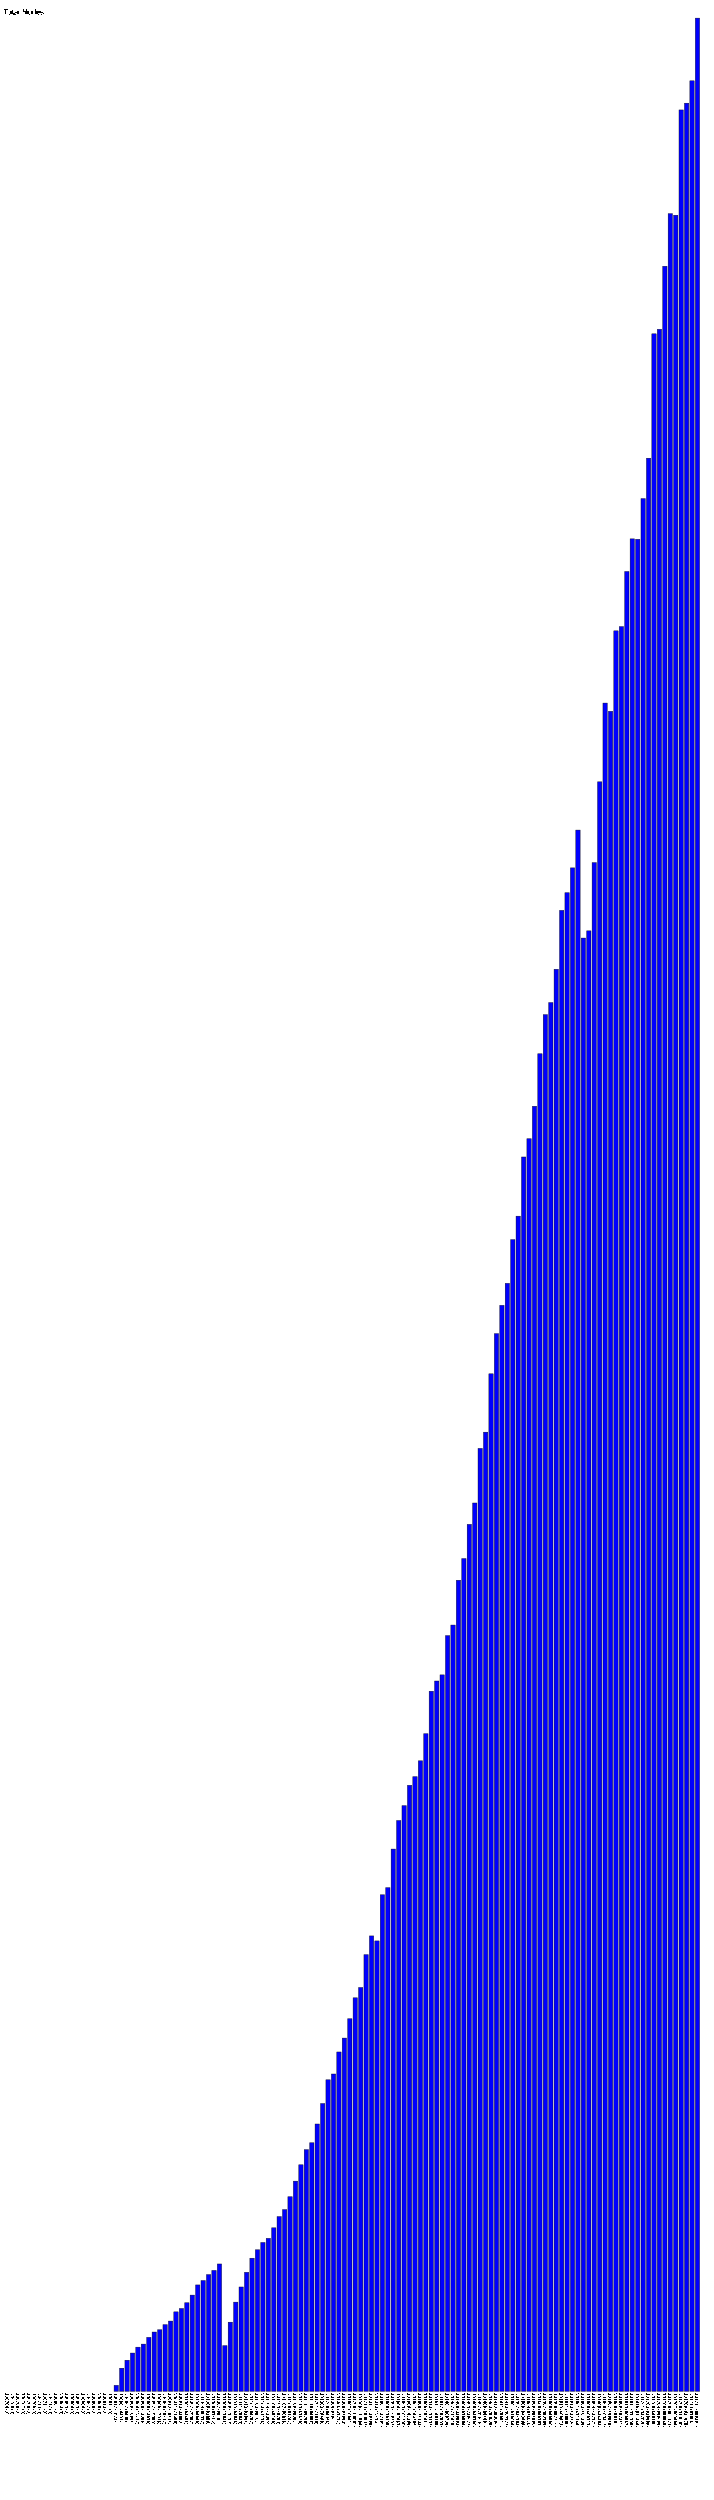
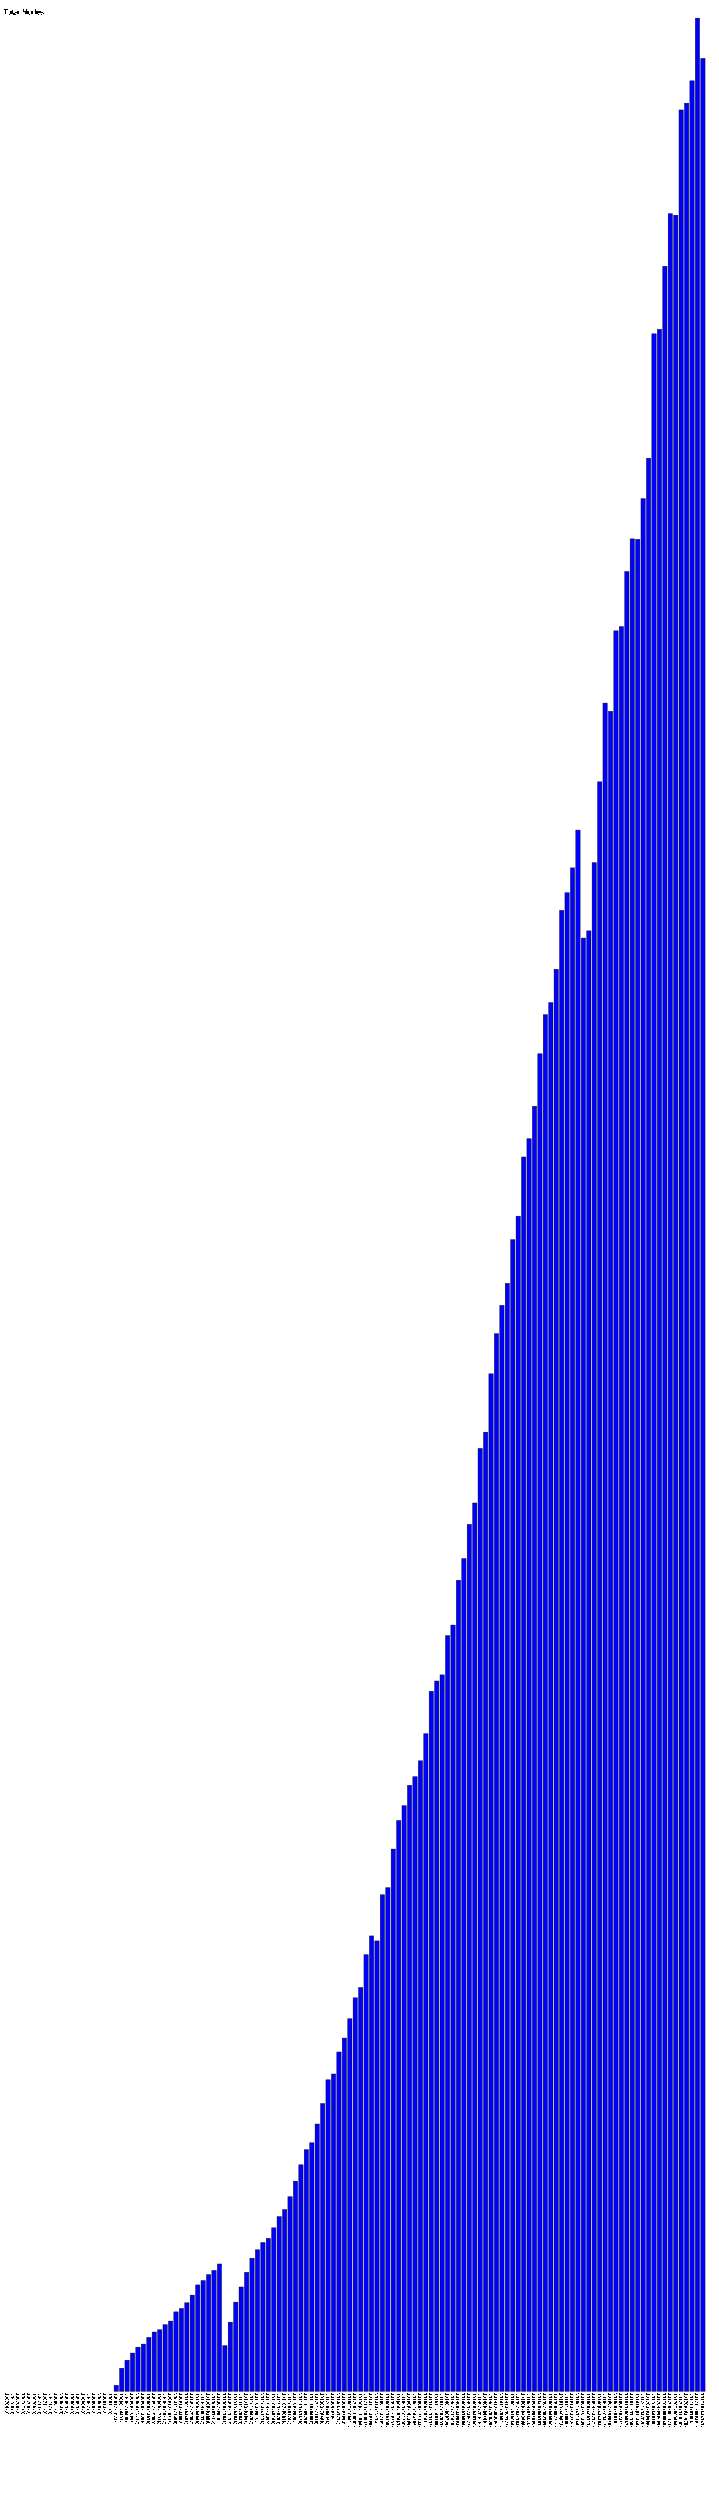
- <svg xmlns="http://www.w3.org/2000/svg" version="1.1" preserveAspectRatio="xMidYMid meet" viewBox="0 0 1970 6903.61">
+ <svg xmlns="http://www.w3.org/2000/svg" version="1.1" preserveAspectRatio="xMidYMid meet" viewBox="0 0 1985 6903.61">
  <rect fill="blue" height="0" stroke="black" width="12" x="15" y="6603.61" />
  <text x="15" y="6608.61" font-family="Tahoma" font-size="12" transform="rotate(90 15,6608.61)" text-rendering="optimizeSpeed" fill="#000000;">200704 (0)</text>
  <rect fill="blue" height="0" stroke="black" width="12" x="30" y="6603.61" />
  <text x="30" y="6608.61" font-family="Tahoma" font-size="12" transform="rotate(90 30,6608.61)" text-rendering="optimizeSpeed" fill="#000000;">200705 (0)</text>
  <rect fill="blue" height="0" stroke="black" width="12" x="45" y="6603.61" />
  <text x="45" y="6608.61" font-family="Tahoma" font-size="12" transform="rotate(90 45,6608.61)" text-rendering="optimizeSpeed" fill="#000000;">200706 (0)</text>
  <rect fill="blue" height="0" stroke="black" width="12" x="60" y="6603.61" />
  <text x="60" y="6608.61" font-family="Tahoma" font-size="12" transform="rotate(90 60,6608.61)" text-rendering="optimizeSpeed" fill="#000000;">200707 (0)</text>
  <rect fill="blue" height="0" stroke="black" width="12" x="75" y="6603.61" />
  <text x="75" y="6608.61" font-family="Tahoma" font-size="12" transform="rotate(90 75,6608.61)" text-rendering="optimizeSpeed" fill="#000000;">200708 (0)</text>
  <rect fill="blue" height="0" stroke="black" width="12" x="90" y="6603.61" />
  <text x="90" y="6608.61" font-family="Tahoma" font-size="12" transform="rotate(90 90,6608.61)" text-rendering="optimizeSpeed" fill="#000000;">200709 (0)</text>
  <rect fill="blue" height="0" stroke="black" width="12" x="105" y="6603.61" />
  <text x="105" y="6608.61" font-family="Tahoma" font-size="12" transform="rotate(90 105,6608.61)" text-rendering="optimizeSpeed" fill="#000000;">200710 (0)</text>
  <rect fill="blue" height="0" stroke="black" width="12" x="120" y="6603.61" />
  <text x="120" y="6608.61" font-family="Tahoma" font-size="12" transform="rotate(90 120,6608.61)" text-rendering="optimizeSpeed" fill="#000000;">200711 (0)</text>
  <rect fill="blue" height="0" stroke="black" width="12" x="135" y="6603.61" />
  <text x="135" y="6608.61" font-family="Tahoma" font-size="12" transform="rotate(90 135,6608.61)" text-rendering="optimizeSpeed" fill="#000000;">200712 (0)</text>
  <rect fill="blue" height="0" stroke="black" width="12" x="150" y="6603.61" />
  <text x="150" y="6608.61" font-family="Tahoma" font-size="12" transform="rotate(90 150,6608.61)" text-rendering="optimizeSpeed" fill="#000000;">200801 (0)</text>
  <rect fill="blue" height="0" stroke="black" width="12" x="165" y="6603.61" />
  <text x="165" y="6608.61" font-family="Tahoma" font-size="12" transform="rotate(90 165,6608.61)" text-rendering="optimizeSpeed" fill="#000000;">200802 (0)</text>
  <rect fill="blue" height="0" stroke="black" width="12" x="180" y="6603.61" />
  <text x="180" y="6608.61" font-family="Tahoma" font-size="12" transform="rotate(90 180,6608.61)" text-rendering="optimizeSpeed" fill="#000000;">200803 (0)</text>
  <rect fill="blue" height="0" stroke="black" width="12" x="195" y="6603.61" />
  <text x="195" y="6608.61" font-family="Tahoma" font-size="12" transform="rotate(90 195,6608.61)" text-rendering="optimizeSpeed" fill="#000000;">200804 (0)</text>
  <rect fill="blue" height="0" stroke="black" width="12" x="210" y="6603.61" />
  <text x="210" y="6608.61" font-family="Tahoma" font-size="12" transform="rotate(90 210,6608.61)" text-rendering="optimizeSpeed" fill="#000000;">200805 (0)</text>
  <rect fill="blue" height="0" stroke="black" width="12" x="225" y="6603.61" />
  <text x="225" y="6608.61" font-family="Tahoma" font-size="12" transform="rotate(90 225,6608.61)" text-rendering="optimizeSpeed" fill="#000000;">200806 (0)</text>
  <rect fill="blue" height="0" stroke="black" width="12" x="240" y="6603.61" />
  <text x="240" y="6608.61" font-family="Tahoma" font-size="12" transform="rotate(90 240,6608.61)" text-rendering="optimizeSpeed" fill="#000000;">200807 (0)</text>
  <rect fill="blue" height="0" stroke="black" width="12" x="255" y="6603.61" />
  <text x="255" y="6608.61" font-family="Tahoma" font-size="12" transform="rotate(90 255,6608.61)" text-rendering="optimizeSpeed" fill="#000000;">200808 (0)</text>
  <rect fill="blue" height="0" stroke="black" width="12" x="270" y="6603.61" />
  <text x="270" y="6608.61" font-family="Tahoma" font-size="12" transform="rotate(90 270,6608.61)" text-rendering="optimizeSpeed" fill="#000000;">200809 (0)</text>
  <rect fill="blue" height="0" stroke="black" width="12" x="285" y="6603.61" />
  <text x="285" y="6608.61" font-family="Tahoma" font-size="12" transform="rotate(90 285,6608.61)" text-rendering="optimizeSpeed" fill="#000000;">200810 (0)</text>
  <rect fill="blue" height="0" stroke="black" width="12" x="300" y="6603.61" />
  <text x="300" y="6608.61" font-family="Tahoma" font-size="12" transform="rotate(90 300,6608.61)" text-rendering="optimizeSpeed" fill="#000000;">200811 (0)</text>
  <rect fill="blue" height="16.72" stroke="black" width="12" x="315" y="6586.89" />
  <text x="315" y="6608.61" font-family="Tahoma" font-size="12" transform="rotate(90 315,6608.61)" text-rendering="optimizeSpeed" fill="#000000;">200812 (1672)</text>
  <rect fill="blue" height="64.02" stroke="black" width="12" x="330" y="6539.59" />
  <text x="330" y="6608.61" font-family="Tahoma" font-size="12" transform="rotate(90 330,6608.61)" text-rendering="optimizeSpeed" fill="#000000;">200901 (6402)</text>
  <rect fill="blue" height="86.08" stroke="black" width="12" x="345" y="6517.53" />
  <text x="345" y="6608.61" font-family="Tahoma" font-size="12" transform="rotate(90 345,6608.61)" text-rendering="optimizeSpeed" fill="#000000;">200902 (8608)</text>
  <rect fill="blue" height="105.84" stroke="black" width="12" x="360" y="6497.77" />
  <text x="360" y="6608.61" font-family="Tahoma" font-size="12" transform="rotate(90 360,6608.61)" text-rendering="optimizeSpeed" fill="#000000;">200903 (10584)</text>
  <rect fill="blue" height="122.12" stroke="black" width="12" x="375" y="6481.49" />
  <text x="375" y="6608.61" font-family="Tahoma" font-size="12" transform="rotate(90 375,6608.61)" text-rendering="optimizeSpeed" fill="#000000;">200904 (12212)</text>
  <rect fill="blue" height="130.55" stroke="black" width="12" x="390" y="6473.06" />
  <text x="390" y="6608.61" font-family="Tahoma" font-size="12" transform="rotate(90 390,6608.61)" text-rendering="optimizeSpeed" fill="#000000;">200905 (13055)</text>
  <rect fill="blue" height="149.23" stroke="black" width="12" x="405" y="6454.38" />
  <text x="405" y="6608.61" font-family="Tahoma" font-size="12" transform="rotate(90 405,6608.61)" text-rendering="optimizeSpeed" fill="#000000;">200906 (14923)</text>
  <rect fill="blue" height="163.85" stroke="black" width="12" x="420" y="6439.76" />
  <text x="420" y="6608.61" font-family="Tahoma" font-size="12" transform="rotate(90 420,6608.61)" text-rendering="optimizeSpeed" fill="#000000;">200907 (16385)</text>
  <rect fill="blue" height="170.25" stroke="black" width="12" x="435" y="6433.36" />
  <text x="435" y="6608.61" font-family="Tahoma" font-size="12" transform="rotate(90 435,6608.61)" text-rendering="optimizeSpeed" fill="#000000;">200908 (17025)</text>
  <rect fill="blue" height="184.32" stroke="black" width="12" x="450" y="6419.29" />
  <text x="450" y="6608.61" font-family="Tahoma" font-size="12" transform="rotate(90 450,6608.61)" text-rendering="optimizeSpeed" fill="#000000;">200909 (18432)</text>
  <rect fill="blue" height="194.14" stroke="black" width="12" x="465" y="6409.47" />
  <text x="465" y="6608.61" font-family="Tahoma" font-size="12" transform="rotate(90 465,6608.61)" text-rendering="optimizeSpeed" fill="#000000;">200910 (19414)</text>
  <rect fill="blue" height="219.56" stroke="black" width="12" x="480" y="6384.05" />
  <text x="480" y="6608.61" font-family="Tahoma" font-size="12" transform="rotate(90 480,6608.61)" text-rendering="optimizeSpeed" fill="#000000;">200911 (21956)</text>
  <rect fill="blue" height="228.9" stroke="black" width="12" x="495" y="6374.71" />
  <text x="495" y="6608.61" font-family="Tahoma" font-size="12" transform="rotate(90 495,6608.61)" text-rendering="optimizeSpeed" fill="#000000;">200912 (22890)</text>
  <rect fill="blue" height="244.82" stroke="black" width="12" x="510" y="6358.79" />
  <text x="510" y="6608.61" font-family="Tahoma" font-size="12" transform="rotate(90 510,6608.61)" text-rendering="optimizeSpeed" fill="#000000;">201001 (24482)</text>
  <rect fill="blue" height="265.87" stroke="black" width="12" x="525" y="6337.74" />
  <text x="525" y="6608.61" font-family="Tahoma" font-size="12" transform="rotate(90 525,6608.61)" text-rendering="optimizeSpeed" fill="#000000;">201002 (26587)</text>
  <rect fill="blue" height="293.93" stroke="black" width="12" x="540" y="6309.68" />
  <text x="540" y="6608.61" font-family="Tahoma" font-size="12" transform="rotate(90 540,6608.61)" text-rendering="optimizeSpeed" fill="#000000;">201003 (29393)</text>
  <rect fill="blue" height="306.17" stroke="black" width="12" x="555" y="6297.44" />
  <text x="555" y="6608.61" font-family="Tahoma" font-size="12" transform="rotate(90 555,6608.61)" text-rendering="optimizeSpeed" fill="#000000;">201004 (30617)</text>
  <rect fill="blue" height="322.56" stroke="black" width="12" x="570" y="6281.05" />
  <text x="570" y="6608.61" font-family="Tahoma" font-size="12" transform="rotate(90 570,6608.61)" text-rendering="optimizeSpeed" fill="#000000;">201005 (32256)</text>
  <rect fill="blue" height="334.09" stroke="black" width="12" x="585" y="6269.52" />
  <text x="585" y="6608.61" font-family="Tahoma" font-size="12" transform="rotate(90 585,6608.61)" text-rendering="optimizeSpeed" fill="#000000;">201006 (33409)</text>
  <rect fill="blue" height="351.81" stroke="black" width="12" x="600" y="6251.80" />
  <text x="600" y="6608.61" font-family="Tahoma" font-size="12" transform="rotate(90 600,6608.61)" text-rendering="optimizeSpeed" fill="#000000;">201007 (35181)</text>
  <rect fill="blue" height="126.42" stroke="black" width="12" x="615" y="6477.19" />
  <text x="615" y="6608.61" font-family="Tahoma" font-size="12" transform="rotate(90 615,6608.61)" text-rendering="optimizeSpeed" fill="#000000;">201008 (12642)</text>
  <rect fill="blue" height="191.1" stroke="black" width="12" x="630" y="6412.51" />
  <text x="630" y="6608.61" font-family="Tahoma" font-size="12" transform="rotate(90 630,6608.61)" text-rendering="optimizeSpeed" fill="#000000;">201009 (19110)</text>
  <rect fill="blue" height="246.45" stroke="black" width="12" x="645" y="6357.16" />
  <text x="645" y="6608.61" font-family="Tahoma" font-size="12" transform="rotate(90 645,6608.61)" text-rendering="optimizeSpeed" fill="#000000;">201010 (24645)</text>
  <rect fill="blue" height="288.26" stroke="black" width="12" x="660" y="6315.35" />
  <text x="660" y="6608.61" font-family="Tahoma" font-size="12" transform="rotate(90 660,6608.61)" text-rendering="optimizeSpeed" fill="#000000;">201011 (28826)</text>
  <rect fill="blue" height="328.84" stroke="black" width="12" x="675" y="6274.77" />
  <text x="675" y="6608.61" font-family="Tahoma" font-size="12" transform="rotate(90 675,6608.61)" text-rendering="optimizeSpeed" fill="#000000;">201012 (32884)</text>
  <rect fill="blue" height="367.82" stroke="black" width="12" x="690" y="6235.79" />
  <text x="690" y="6608.61" font-family="Tahoma" font-size="12" transform="rotate(90 690,6608.61)" text-rendering="optimizeSpeed" fill="#000000;">201101 (36782)</text>
  <rect fill="blue" height="391.07" stroke="black" width="12" x="705" y="6212.54" />
  <text x="705" y="6608.61" font-family="Tahoma" font-size="12" transform="rotate(90 705,6608.61)" text-rendering="optimizeSpeed" fill="#000000;">201102 (39107)</text>
  <rect fill="blue" height="411.26" stroke="black" width="12" x="720" y="6192.35" />
  <text x="720" y="6608.61" font-family="Tahoma" font-size="12" transform="rotate(90 720,6608.61)" text-rendering="optimizeSpeed" fill="#000000;">201103 (41126)</text>
  <rect fill="blue" height="422.65" stroke="black" width="12" x="735" y="6180.96" />
  <text x="735" y="6608.61" font-family="Tahoma" font-size="12" transform="rotate(90 735,6608.61)" text-rendering="optimizeSpeed" fill="#000000;">201104 (42265)</text>
  <rect fill="blue" height="451.63" stroke="black" width="12" x="750" y="6151.98" />
  <text x="750" y="6608.61" font-family="Tahoma" font-size="12" transform="rotate(90 750,6608.61)" text-rendering="optimizeSpeed" fill="#000000;">201105 (45163)</text>
  <rect fill="blue" height="482.8" stroke="black" width="12" x="765" y="6120.81" />
  <text x="765" y="6608.61" font-family="Tahoma" font-size="12" transform="rotate(90 765,6608.61)" text-rendering="optimizeSpeed" fill="#000000;">201106 (48280)</text>
  <rect fill="blue" height="502.15" stroke="black" width="12" x="780" y="6101.46" />
  <text x="780" y="6608.61" font-family="Tahoma" font-size="12" transform="rotate(90 780,6608.61)" text-rendering="optimizeSpeed" fill="#000000;">201107 (50215)</text>
  <rect fill="blue" height="537.62" stroke="black" width="12" x="795" y="6065.99" />
  <text x="795" y="6608.61" font-family="Tahoma" font-size="12" transform="rotate(90 795,6608.61)" text-rendering="optimizeSpeed" fill="#000000;">201108 (53762)</text>
  <rect fill="blue" height="580.57" stroke="black" width="12" x="810" y="6023.04" />
  <text x="810" y="6608.61" font-family="Tahoma" font-size="12" transform="rotate(90 810,6608.61)" text-rendering="optimizeSpeed" fill="#000000;">201109 (58057)</text>
  <rect fill="blue" height="625.73" stroke="black" width="12" x="825" y="5977.88" />
  <text x="825" y="6608.61" font-family="Tahoma" font-size="12" transform="rotate(90 825,6608.61)" text-rendering="optimizeSpeed" fill="#000000;">201110 (62573)</text>
  <rect fill="blue" height="667.66" stroke="black" width="12" x="840" y="5935.95" />
  <text x="840" y="6608.61" font-family="Tahoma" font-size="12" transform="rotate(90 840,6608.61)" text-rendering="optimizeSpeed" fill="#000000;">201111 (66766)</text>
  <rect fill="blue" height="686.57" stroke="black" width="12" x="855" y="5917.04" />
  <text x="855" y="6608.61" font-family="Tahoma" font-size="12" transform="rotate(90 855,6608.61)" text-rendering="optimizeSpeed" fill="#000000;">201112 (68657)</text>
  <rect fill="blue" height="738.33" stroke="black" width="12" x="870" y="5865.28" />
  <text x="870" y="6608.61" font-family="Tahoma" font-size="12" transform="rotate(90 870,6608.61)" text-rendering="optimizeSpeed" fill="#000000;">201201 (73833)</text>
  <rect fill="blue" height="794.98" stroke="black" width="12" x="885" y="5808.63" />
  <text x="885" y="6608.61" font-family="Tahoma" font-size="12" transform="rotate(90 885,6608.61)" text-rendering="optimizeSpeed" fill="#000000;">201202 (79498)</text>
  <rect fill="blue" height="860.45" stroke="black" width="12" x="900" y="5743.16" />
  <text x="900" y="6608.61" font-family="Tahoma" font-size="12" transform="rotate(90 900,6608.61)" text-rendering="optimizeSpeed" fill="#000000;">201203 (86045)</text>
  <rect fill="blue" height="876.41" stroke="black" width="12" x="915" y="5727.20" />
  <text x="915" y="6608.61" font-family="Tahoma" font-size="12" transform="rotate(90 915,6608.61)" text-rendering="optimizeSpeed" fill="#000000;">201204 (87641)</text>
  <rect fill="blue" height="937.22" stroke="black" width="12" x="930" y="5666.39" />
  <text x="930" y="6608.61" font-family="Tahoma" font-size="12" transform="rotate(90 930,6608.61)" text-rendering="optimizeSpeed" fill="#000000;">201205 (93722)</text>
  <rect fill="blue" height="975.62" stroke="black" width="12" x="945" y="5627.99" />
  <text x="945" y="6608.61" font-family="Tahoma" font-size="12" transform="rotate(90 945,6608.61)" text-rendering="optimizeSpeed" fill="#000000;">201206 (97562)</text>
  <rect fill="blue" height="1029.11" stroke="black" width="12" x="960" y="5574.50" />
  <text x="960" y="6608.61" font-family="Tahoma" font-size="12" transform="rotate(90 960,6608.61)" text-rendering="optimizeSpeed" fill="#000000;">201207 (102911)</text>
  <rect fill="blue" height="1086.81" stroke="black" width="12" x="975" y="5516.80" />
  <text x="975" y="6608.61" font-family="Tahoma" font-size="12" transform="rotate(90 975,6608.61)" text-rendering="optimizeSpeed" fill="#000000;">201208 (108681)</text>
  <rect fill="blue" height="1115.38" stroke="black" width="12" x="990" y="5488.23" />
  <text x="990" y="6608.61" font-family="Tahoma" font-size="12" transform="rotate(90 990,6608.61)" text-rendering="optimizeSpeed" fill="#000000;">201209 (111538)</text>
  <rect fill="blue" height="1206.07" stroke="black" width="12" x="1005" y="5397.54" />
  <text x="1005" y="6608.61" font-family="Tahoma" font-size="12" transform="rotate(90 1005,6608.61)" text-rendering="optimizeSpeed" fill="#000000;">201210 (120607)</text>
  <rect fill="blue" height="1257.69" stroke="black" width="12" x="1020" y="5345.92" />
  <text x="1020" y="6608.61" font-family="Tahoma" font-size="12" transform="rotate(90 1020,6608.61)" text-rendering="optimizeSpeed" fill="#000000;">201211 (125769)</text>
  <rect fill="blue" height="1243.91" stroke="black" width="12" x="1035" y="5359.70" />
  <text x="1035" y="6608.61" font-family="Tahoma" font-size="12" transform="rotate(90 1035,6608.61)" text-rendering="optimizeSpeed" fill="#000000;">201212 (124391)</text>
  <rect fill="blue" height="1371.31" stroke="black" width="12" x="1050" y="5232.30" />
  <text x="1050" y="6608.61" font-family="Tahoma" font-size="12" transform="rotate(90 1050,6608.61)" text-rendering="optimizeSpeed" fill="#000000;">201301 (137131)</text>
  <rect fill="blue" height="1391.08" stroke="black" width="12" x="1065" y="5212.53" />
  <text x="1065" y="6608.61" font-family="Tahoma" font-size="12" transform="rotate(90 1065,6608.61)" text-rendering="optimizeSpeed" fill="#000000;">201302 (139108)</text>
  <rect fill="blue" height="1497.57" stroke="black" width="12" x="1080" y="5106.04" />
  <text x="1080" y="6608.61" font-family="Tahoma" font-size="12" transform="rotate(90 1080,6608.61)" text-rendering="optimizeSpeed" fill="#000000;">201303 (149757)</text>
  <rect fill="blue" height="1576.53" stroke="black" width="12" x="1095" y="5027.08" />
  <text x="1095" y="6608.61" font-family="Tahoma" font-size="12" transform="rotate(90 1095,6608.61)" text-rendering="optimizeSpeed" fill="#000000;">201304 (157653)</text>
  <rect fill="blue" height="1617.56" stroke="black" width="12" x="1110" y="4986.05" />
  <text x="1110" y="6608.61" font-family="Tahoma" font-size="12" transform="rotate(90 1110,6608.61)" text-rendering="optimizeSpeed" fill="#000000;">201305 (161756)</text>
  <rect fill="blue" height="1673.68" stroke="black" width="12" x="1125" y="4929.93" />
  <text x="1125" y="6608.61" font-family="Tahoma" font-size="12" transform="rotate(90 1125,6608.61)" text-rendering="optimizeSpeed" fill="#000000;">201306 (167368)</text>
  <rect fill="blue" height="1697.64" stroke="black" width="12" x="1140" y="4905.97" />
  <text x="1140" y="6608.61" font-family="Tahoma" font-size="12" transform="rotate(90 1140,6608.61)" text-rendering="optimizeSpeed" fill="#000000;">201307 (169764)</text>
  <rect fill="blue" height="1741.22" stroke="black" width="12" x="1155" y="4862.39" />
  <text x="1155" y="6608.61" font-family="Tahoma" font-size="12" transform="rotate(90 1155,6608.61)" text-rendering="optimizeSpeed" fill="#000000;">201308 (174122)</text>
  <rect fill="blue" height="1816.21" stroke="black" width="12" x="1170" y="4787.40" />
  <text x="1170" y="6608.61" font-family="Tahoma" font-size="12" transform="rotate(90 1170,6608.61)" text-rendering="optimizeSpeed" fill="#000000;">201309 (181621)</text>
  <rect fill="blue" height="1933.37" stroke="black" width="12" x="1185" y="4670.24" />
  <text x="1185" y="6608.61" font-family="Tahoma" font-size="12" transform="rotate(90 1185,6608.61)" text-rendering="optimizeSpeed" fill="#000000;">201310 (193337)</text>
  <rect fill="blue" height="1961.65" stroke="black" width="12" x="1200" y="4641.96" />
  <text x="1200" y="6608.61" font-family="Tahoma" font-size="12" transform="rotate(90 1200,6608.61)" text-rendering="optimizeSpeed" fill="#000000;">201311 (196165)</text>
  <rect fill="blue" height="1978.55" stroke="black" width="12" x="1215" y="4625.06" />
  <text x="1215" y="6608.61" font-family="Tahoma" font-size="12" transform="rotate(90 1215,6608.61)" text-rendering="optimizeSpeed" fill="#000000;">201312 (197855)</text>
  <rect fill="blue" height="2087.08" stroke="black" width="12" x="1230" y="4516.53" />
  <text x="1230" y="6608.61" font-family="Tahoma" font-size="12" transform="rotate(90 1230,6608.61)" text-rendering="optimizeSpeed" fill="#000000;">201401 (208708)</text>
  <rect fill="blue" height="2116.18" stroke="black" width="12" x="1245" y="4487.43" />
  <text x="1245" y="6608.61" font-family="Tahoma" font-size="12" transform="rotate(90 1245,6608.61)" text-rendering="optimizeSpeed" fill="#000000;">201402 (211618)</text>
  <rect fill="blue" height="2239.93" stroke="black" width="12" x="1260" y="4363.68" />
  <text x="1260" y="6608.61" font-family="Tahoma" font-size="12" transform="rotate(90 1260,6608.61)" text-rendering="optimizeSpeed" fill="#000000;">201403 (223993)</text>
  <rect fill="blue" height="2299.86" stroke="black" width="12" x="1275" y="4303.75" />
  <text x="1275" y="6608.61" font-family="Tahoma" font-size="12" transform="rotate(90 1275,6608.61)" text-rendering="optimizeSpeed" fill="#000000;">201404 (229986)</text>
  <rect fill="blue" height="2394.27" stroke="black" width="12" x="1290" y="4209.34" />
  <text x="1290" y="6608.61" font-family="Tahoma" font-size="12" transform="rotate(90 1290,6608.61)" text-rendering="optimizeSpeed" fill="#000000;">201405 (239427)</text>
  <rect fill="blue" height="2453.2" stroke="black" width="12" x="1305" y="4150.41" />
  <text x="1305" y="6608.61" font-family="Tahoma" font-size="12" transform="rotate(90 1305,6608.61)" text-rendering="optimizeSpeed" fill="#000000;">201406 (245320)</text>
  <rect fill="blue" height="2604.04" stroke="black" width="12" x="1320" y="3999.57" />
  <text x="1320" y="6608.61" font-family="Tahoma" font-size="12" transform="rotate(90 1320,6608.61)" text-rendering="optimizeSpeed" fill="#000000;">201407 (260404)</text>
  <rect fill="blue" height="2648.81" stroke="black" width="12" x="1335" y="3954.80" />
  <text x="1335" y="6608.61" font-family="Tahoma" font-size="12" transform="rotate(90 1335,6608.61)" text-rendering="optimizeSpeed" fill="#000000;">201408 (264881)</text>
  <rect fill="blue" height="2809.95" stroke="black" width="12" x="1350" y="3793.66" />
  <text x="1350" y="6608.61" font-family="Tahoma" font-size="12" transform="rotate(90 1350,6608.61)" text-rendering="optimizeSpeed" fill="#000000;">201409 (280995)</text>
  <rect fill="blue" height="2920.94" stroke="black" width="12" x="1365" y="3682.67" />
  <text x="1365" y="6608.61" font-family="Tahoma" font-size="12" transform="rotate(90 1365,6608.61)" text-rendering="optimizeSpeed" fill="#000000;">201410 (292094)</text>
  <rect fill="blue" height="2999.11" stroke="black" width="12" x="1380" y="3604.50" />
  <text x="1380" y="6608.61" font-family="Tahoma" font-size="12" transform="rotate(90 1380,6608.61)" text-rendering="optimizeSpeed" fill="#000000;">201411 (299911)</text>
  <rect fill="blue" height="3059.77" stroke="black" width="12" x="1395" y="3543.84" />
  <text x="1395" y="6608.61" font-family="Tahoma" font-size="12" transform="rotate(90 1395,6608.61)" text-rendering="optimizeSpeed" fill="#000000;">201412 (305977)</text>
  <rect fill="blue" height="3180.59" stroke="black" width="12" x="1410" y="3423.02" />
  <text x="1410" y="6608.61" font-family="Tahoma" font-size="12" transform="rotate(90 1410,6608.61)" text-rendering="optimizeSpeed" fill="#000000;">201501 (318059)</text>
  <rect fill="blue" height="3245.32" stroke="black" width="12" x="1425" y="3358.29" />
  <text x="1425" y="6608.61" font-family="Tahoma" font-size="12" transform="rotate(90 1425,6608.61)" text-rendering="optimizeSpeed" fill="#000000;">201502 (324532)</text>
  <rect fill="blue" height="3408.69" stroke="black" width="12" x="1440" y="3194.92" />
  <text x="1440" y="6608.61" font-family="Tahoma" font-size="12" transform="rotate(90 1440,6608.61)" text-rendering="optimizeSpeed" fill="#000000;">201503 (340869)</text>
  <rect fill="blue" height="3459.29" stroke="black" width="12" x="1455" y="3144.32" />
  <text x="1455" y="6608.61" font-family="Tahoma" font-size="12" transform="rotate(90 1455,6608.61)" text-rendering="optimizeSpeed" fill="#000000;">201504 (345929)</text>
  <rect fill="blue" height="3548.8" stroke="black" width="12" x="1470" y="3054.81" />
  <text x="1470" y="6608.61" font-family="Tahoma" font-size="12" transform="rotate(90 1470,6608.61)" text-rendering="optimizeSpeed" fill="#000000;">201505 (354880)</text>
  <rect fill="blue" height="3693.83" stroke="black" width="12" x="1485" y="2909.78" />
  <text x="1485" y="6608.61" font-family="Tahoma" font-size="12" transform="rotate(90 1485,6608.61)" text-rendering="optimizeSpeed" fill="#000000;">201506 (369383)</text>
  <rect fill="blue" height="3801.86" stroke="black" width="12" x="1500" y="2801.75" />
  <text x="1500" y="6608.61" font-family="Tahoma" font-size="12" transform="rotate(90 1500,6608.61)" text-rendering="optimizeSpeed" fill="#000000;">201507 (380186)</text>
  <rect fill="blue" height="3835.2" stroke="black" width="12" x="1515" y="2768.41" />
  <text x="1515" y="6608.61" font-family="Tahoma" font-size="12" transform="rotate(90 1515,6608.61)" text-rendering="optimizeSpeed" fill="#000000;">201508 (383520)</text>
  <rect fill="blue" height="3927.14" stroke="black" width="12" x="1530" y="2676.47" />
  <text x="1530" y="6608.61" font-family="Tahoma" font-size="12" transform="rotate(90 1530,6608.61)" text-rendering="optimizeSpeed" fill="#000000;">201509 (392714)</text>
  <rect fill="blue" height="4089.73" stroke="black" width="12" x="1545" y="2513.88" />
  <text x="1545" y="6608.61" font-family="Tahoma" font-size="12" transform="rotate(90 1545,6608.61)" text-rendering="optimizeSpeed" fill="#000000;">201510 (408973)</text>
  <rect fill="blue" height="4138.6" stroke="black" width="12" x="1560" y="2465.01" />
  <text x="1560" y="6608.61" font-family="Tahoma" font-size="12" transform="rotate(90 1560,6608.61)" text-rendering="optimizeSpeed" fill="#000000;">201511 (413860)</text>
  <rect fill="blue" height="4207.04" stroke="black" width="12" x="1575" y="2396.57" />
  <text x="1575" y="6608.61" font-family="Tahoma" font-size="12" transform="rotate(90 1575,6608.61)" text-rendering="optimizeSpeed" fill="#000000;">201512 (420704)</text>
  <rect fill="blue" height="4311.46" stroke="black" width="12" x="1590" y="2292.15" />
  <text x="1590" y="6608.61" font-family="Tahoma" font-size="12" transform="rotate(90 1590,6608.61)" text-rendering="optimizeSpeed" fill="#000000;">201601 (431146)</text>
  <rect fill="blue" height="4013.26" stroke="black" width="12" x="1605" y="2590.35" />
  <text x="1605" y="6608.61" font-family="Tahoma" font-size="12" transform="rotate(90 1605,6608.61)" text-rendering="optimizeSpeed" fill="#000000;">201602 (401326)</text>
  <rect fill="blue" height="4033.13" stroke="black" width="12" x="1620" y="2570.48" />
  <text x="1620" y="6608.61" font-family="Tahoma" font-size="12" transform="rotate(90 1620,6608.61)" text-rendering="optimizeSpeed" fill="#000000;">201603 (403313)</text>
  <rect fill="blue" height="4221.71" stroke="black" width="12" x="1635" y="2381.90" />
  <text x="1635" y="6608.61" font-family="Tahoma" font-size="12" transform="rotate(90 1635,6608.61)" text-rendering="optimizeSpeed" fill="#000000;">201604 (422171)</text>
  <rect fill="blue" height="4444.64" stroke="black" width="12" x="1650" y="2158.97" />
  <text x="1650" y="6608.61" font-family="Tahoma" font-size="12" transform="rotate(90 1650,6608.61)" text-rendering="optimizeSpeed" fill="#000000;">201605 (444464)</text>
  <rect fill="blue" height="4662.17" stroke="black" width="12" x="1665" y="1941.44" />
  <text x="1665" y="6608.61" font-family="Tahoma" font-size="12" transform="rotate(90 1665,6608.61)" text-rendering="optimizeSpeed" fill="#000000;">201606 (466217)</text>
  <rect fill="blue" height="4639.45" stroke="black" width="12" x="1680" y="1964.16" />
  <text x="1680" y="6608.61" font-family="Tahoma" font-size="12" transform="rotate(90 1680,6608.61)" text-rendering="optimizeSpeed" fill="#000000;">201607 (463945)</text>
  <rect fill="blue" height="4861.61" stroke="black" width="12" x="1695" y="1742.00" />
  <text x="1695" y="6608.61" font-family="Tahoma" font-size="12" transform="rotate(90 1695,6608.61)" text-rendering="optimizeSpeed" fill="#000000;">201608 (486161)</text>
  <rect fill="blue" height="4873.41" stroke="black" width="12" x="1710" y="1730.20" />
  <text x="1710" y="6608.61" font-family="Tahoma" font-size="12" transform="rotate(90 1710,6608.61)" text-rendering="optimizeSpeed" fill="#000000;">201609 (487341)</text>
  <rect fill="blue" height="5025.57" stroke="black" width="12" x="1725" y="1578.04" />
  <text x="1725" y="6608.61" font-family="Tahoma" font-size="12" transform="rotate(90 1725,6608.61)" text-rendering="optimizeSpeed" fill="#000000;">201610 (502557)</text>
  <rect fill="blue" height="5115.58" stroke="black" width="12" x="1740" y="1488.03" />
  <text x="1740" y="6608.61" font-family="Tahoma" font-size="12" transform="rotate(90 1740,6608.61)" text-rendering="optimizeSpeed" fill="#000000;">201611 (511558)</text>
  <rect fill="blue" height="5114.46" stroke="black" width="12" x="1755" y="1489.15" />
  <text x="1755" y="6608.61" font-family="Tahoma" font-size="12" transform="rotate(90 1755,6608.61)" text-rendering="optimizeSpeed" fill="#000000;">201612 (511446)</text>
  <rect fill="blue" height="5226.9" stroke="black" width="12" x="1770" y="1376.71" />
  <text x="1770" y="6608.61" font-family="Tahoma" font-size="12" transform="rotate(90 1770,6608.61)" text-rendering="optimizeSpeed" fill="#000000;">201701 (522690)</text>
  <rect fill="blue" height="5338.39" stroke="black" width="12" x="1785" y="1265.22" />
  <text x="1785" y="6608.61" font-family="Tahoma" font-size="12" transform="rotate(90 1785,6608.61)" text-rendering="optimizeSpeed" fill="#000000;">201702 (533839)</text>
  <rect fill="blue" height="5681.8" stroke="black" width="12" x="1800" y="921.81" />
  <text x="1800" y="6608.61" font-family="Tahoma" font-size="12" transform="rotate(90 1800,6608.61)" text-rendering="optimizeSpeed" fill="#000000;">201703 (568180)</text>
  <rect fill="blue" height="5694.36" stroke="black" width="12" x="1815" y="909.25" />
  <text x="1815" y="6608.61" font-family="Tahoma" font-size="12" transform="rotate(90 1815,6608.61)" text-rendering="optimizeSpeed" fill="#000000;">201704 (569436)</text>
  <rect fill="blue" height="5868.45" stroke="black" width="12" x="1830" y="735.16" />
  <text x="1830" y="6608.61" font-family="Tahoma" font-size="12" transform="rotate(90 1830,6608.61)" text-rendering="optimizeSpeed" fill="#000000;">201705 (586845)</text>
  <rect fill="blue" height="6013.73" stroke="black" width="12" x="1845" y="589.88" />
  <text x="1845" y="6608.61" font-family="Tahoma" font-size="12" transform="rotate(90 1845,6608.61)" text-rendering="optimizeSpeed" fill="#000000;">201706 (601373)</text>
  <rect fill="blue" height="6009.38" stroke="black" width="12" x="1860" y="594.23" />
  <text x="1860" y="6608.61" font-family="Tahoma" font-size="12" transform="rotate(90 1860,6608.61)" text-rendering="optimizeSpeed" fill="#000000;">201707 (600938)</text>
  <rect fill="blue" height="6300.06" stroke="black" width="12" x="1875" y="303.55" />
  <text x="1875" y="6608.61" font-family="Tahoma" font-size="12" transform="rotate(90 1875,6608.61)" text-rendering="optimizeSpeed" fill="#000000;">201708 (630006)</text>
  <rect fill="blue" height="6318.75" stroke="black" width="12" x="1890" y="284.86" />
  <text x="1890" y="6608.61" font-family="Tahoma" font-size="12" transform="rotate(90 1890,6608.61)" text-rendering="optimizeSpeed" fill="#000000;">201709 (631875)</text>
  <rect fill="blue" height="6380.51" stroke="black" width="12" x="1905" y="223.10" />
  <text x="1905" y="6608.61" font-family="Tahoma" font-size="12" transform="rotate(90 1905,6608.61)" text-rendering="optimizeSpeed" fill="#000000;">201710 (638051)</text>
  <rect fill="blue" height="6553.61" stroke="black" width="12" x="1920" y="50.00" />
  <text x="1920" y="6608.61" font-family="Tahoma" font-size="12" transform="rotate(90 1920,6608.61)" text-rendering="optimizeSpeed" fill="#000000;">201711 (655361)</text>
+   <rect fill="blue" height="6442.43" stroke="black" width="12" x="1935" y="161.18" />
+   <text x="1935" y="6608.61" font-family="Tahoma" font-size="12" transform="rotate(90 1935,6608.61)" text-rendering="optimizeSpeed" fill="#000000;">201712 (644243)</text>
  <text x="10" y="40" font-family="Tahoma" font-size="20" text-rendering="optimizeSpeed" fill="#000000;">Total Nodes</text>
</svg>
